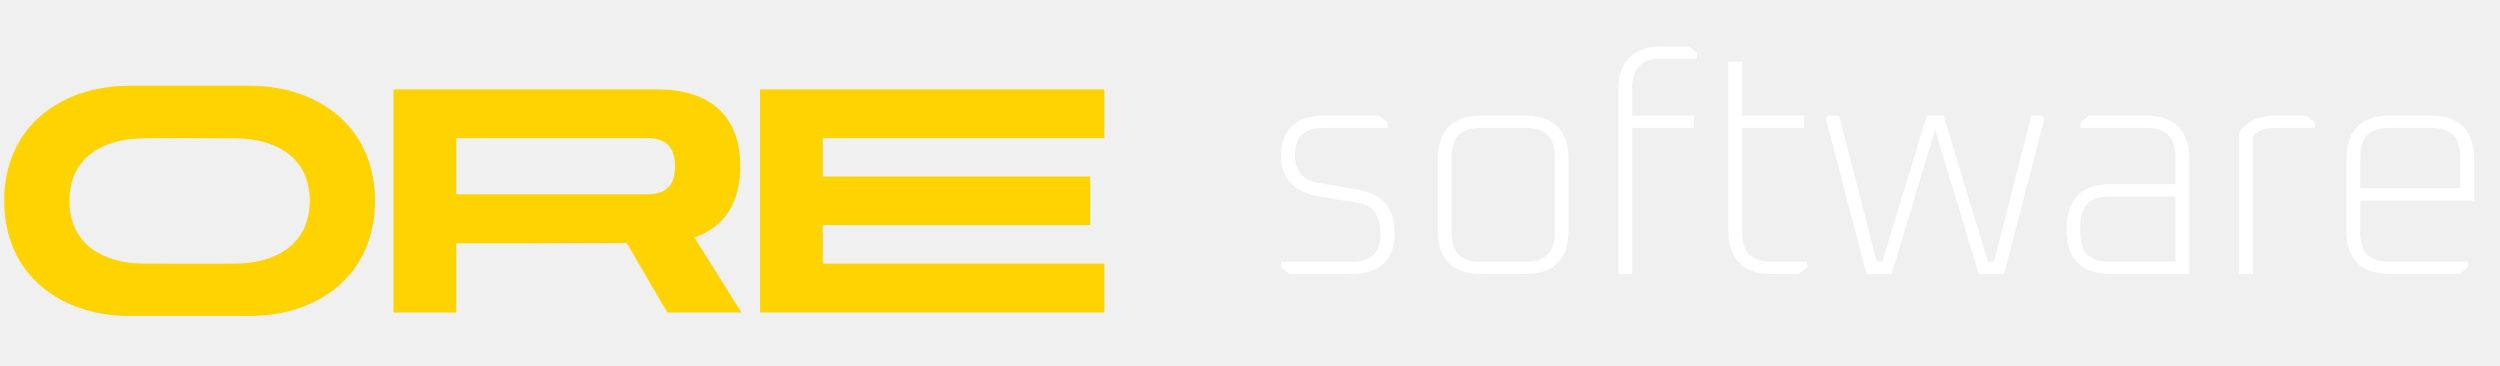
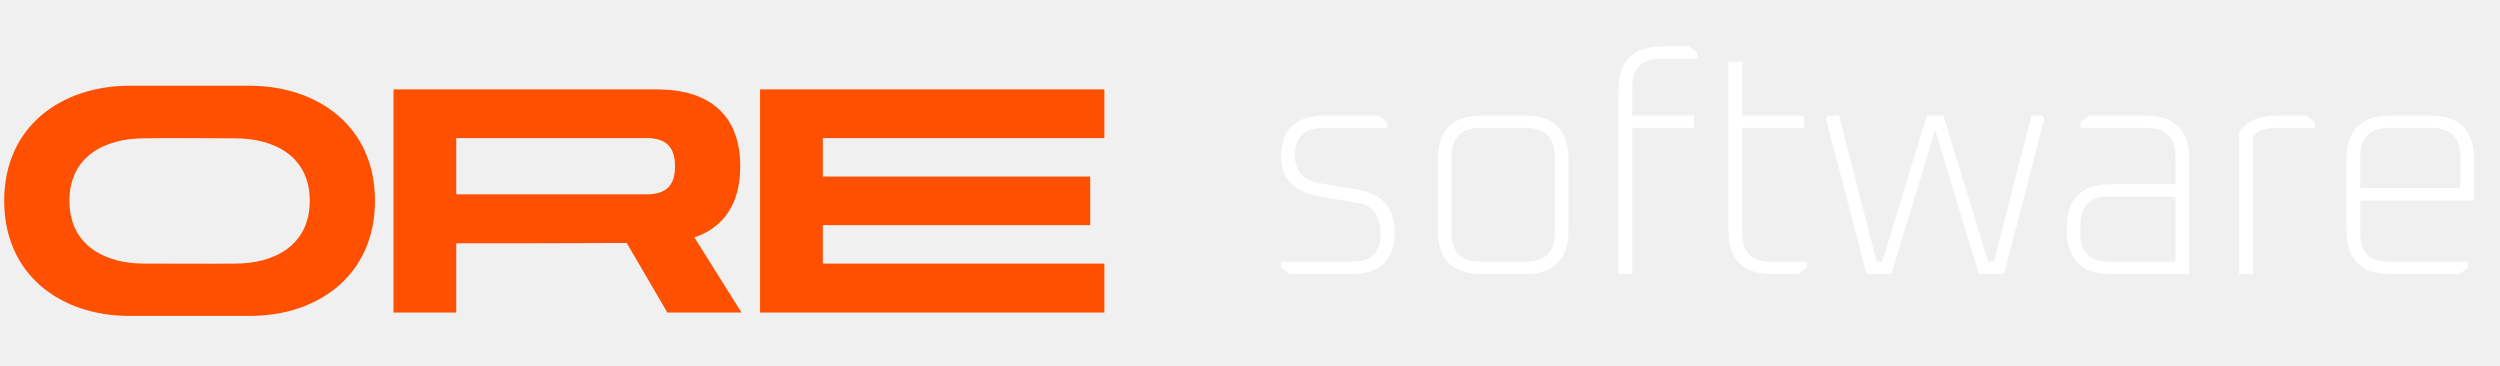
<svg xmlns="http://www.w3.org/2000/svg" width="520" height="76" viewBox="0 0 520 76" fill="none">
-   <path d="M52.204 17.832C66.156 17.96 77.996 26.28 77.996 41.768C77.996 57.256 66.156 65.64 52.204 65.704C43.692 65.704 35.18 65.704 26.668 65.704C12.716 65.64 0.876 57.256 0.876 41.768C0.876 26.28 12.716 17.96 26.668 17.832C29.74 17.832 44.332 17.832 52.204 17.832ZM49.004 54.824C56.748 54.824 64.428 51.24 64.428 41.768C64.428 32.296 56.748 28.776 49.004 28.776C42.604 28.776 36.268 28.648 29.868 28.776C22.124 28.776 14.444 32.296 14.444 41.768C14.444 51.24 22.124 54.824 29.868 54.824C36.204 54.824 42.668 54.888 49.004 54.824ZM94.9 50.6V65H81.844C81.844 49.512 81.844 34.024 81.844 18.6C100.148 18.6 118.516 18.6 136.884 18.6C147.38 18.664 153.972 23.784 153.972 34.6C153.972 42.472 150.452 47.336 144.436 49.384L154.228 65H138.804L130.356 50.536C118.516 50.6 106.74 50.6 94.9 50.6ZM94.9 28.712V40.424C108.084 40.424 121.204 40.424 134.388 40.424C138.548 40.424 140.404 38.632 140.404 34.6C140.404 30.568 138.548 28.712 134.388 28.712C121.204 28.712 108.084 28.712 94.9 28.712ZM229.71 54.824V65C205.838 65 181.966 65 158.094 65C158.094 49.512 158.094 34.024 158.094 18.6H229.71V28.712C210.19 28.712 190.67 28.712 171.15 28.712V36.712C189.71 36.712 208.206 36.712 226.766 36.712V46.824C208.206 46.824 189.71 46.824 171.15 46.824V54.824C190.67 54.824 210.19 54.824 229.71 54.824Z" fill="#FFD300" />
+   <path d="M52.204 17.832C66.156 17.96 77.996 26.28 77.996 41.768C77.996 57.256 66.156 65.64 52.204 65.704C43.692 65.704 35.18 65.704 26.668 65.704C12.716 65.64 0.876 57.256 0.876 41.768C0.876 26.28 12.716 17.96 26.668 17.832C29.74 17.832 44.332 17.832 52.204 17.832ZM49.004 54.824C56.748 54.824 64.428 51.24 64.428 41.768C64.428 32.296 56.748 28.776 49.004 28.776C42.604 28.776 36.268 28.648 29.868 28.776C22.124 28.776 14.444 32.296 14.444 41.768C14.444 51.24 22.124 54.824 29.868 54.824C36.204 54.824 42.668 54.888 49.004 54.824ZM94.9 50.6V65H81.844C81.844 49.512 81.844 34.024 81.844 18.6C100.148 18.6 118.516 18.6 136.884 18.6C147.38 18.664 153.972 23.784 153.972 34.6C153.972 42.472 150.452 47.336 144.436 49.384L154.228 65H138.804L130.356 50.536C118.516 50.6 106.74 50.6 94.9 50.6ZM94.9 28.712V40.424C108.084 40.424 121.204 40.424 134.388 40.424C138.548 40.424 140.404 38.632 140.404 34.6C140.404 30.568 138.548 28.712 134.388 28.712C121.204 28.712 108.084 28.712 94.9 28.712ZM229.71 54.824V65C205.838 65 181.966 65 158.094 65C158.094 49.512 158.094 34.024 158.094 18.6H229.71V28.712C210.19 28.712 190.67 28.712 171.15 28.712V36.712C189.71 36.712 208.206 36.712 226.766 36.712V46.824C208.206 46.824 189.71 46.824 171.15 46.824V54.824C190.67 54.824 210.19 54.824 229.71 54.824Z" fill="#FF4F00" />
  <path d="M266.47 55.656V54.44H281.318C285.2 54.44 287.142 52.541 287.142 48.744C287.142 44.904 285.606 42.728 282.534 42.216L274.47 40.872C269.136 39.976 266.47 37.203 266.47 32.552C266.47 26.877 269.542 24.04 275.686 24.04H286.758L288.55 25.384V26.6H275.238C271.312 26.6 269.35 28.499 269.35 32.296C269.35 35.581 270.971 37.501 274.214 38.056L282.278 39.4C287.483 40.253 290.086 43.261 290.086 48.424C290.086 54.141 286.992 57 280.806 57H268.262L266.47 55.656ZM299.053 47.848V33.192C299.053 27.091 302.104 24.04 308.205 24.04H317.165C323.224 24.04 326.253 27.091 326.253 33.192V47.848C326.253 53.949 323.224 57 317.165 57H308.205C302.104 57 299.053 53.949 299.053 47.848ZM301.933 48.488C301.933 52.456 303.917 54.44 307.885 54.44H317.421C321.389 54.44 323.373 52.456 323.373 48.488V32.552C323.373 28.584 321.389 26.6 317.421 26.6H307.885C303.917 26.6 301.933 28.584 301.933 32.552V48.488ZM336.628 57V18.792C336.628 12.691 339.678 9.64 345.78 9.64H351.22L353.012 10.984V12.2H345.46C341.492 12.2 339.508 14.184 339.508 18.152V24.04H352.372V26.6H339.508V57H336.628ZM359.497 47.848V12.84H362.377V24.04H375.241V26.6H362.377V48.488C362.377 52.456 364.361 54.44 368.329 54.44H375.881V55.656L374.089 57H368.649C362.547 57 359.497 53.949 359.497 47.848ZM379.788 24.68L380.236 24.04H382.54L390.348 54.44H391.5L400.78 24.04H404.236L413.516 54.44H414.732L422.54 24.04H424.78L425.228 24.68L416.844 57H411.596L402.508 27.048L393.42 57H388.236L379.788 24.68ZM439.052 57C432.908 57 429.836 53.885 429.836 47.656C429.836 41.427 432.908 38.312 439.052 38.312H452.492V32.552C452.492 28.584 450.508 26.6 446.54 26.6H432.78V25.384L434.572 24.04H446.284C452.342 24.04 455.372 27.091 455.372 33.192V57H439.052ZM432.716 48.488C432.716 52.456 434.7 54.44 438.668 54.44H452.492V40.872H438.668C434.7 40.872 432.716 42.856 432.716 46.824V48.488ZM465.747 57V27.56C467.197 25.213 469.821 24.04 473.619 24.04H479.699L481.491 25.384V26.6H473.299C471.165 26.6 469.608 27.176 468.627 28.328V57H465.747ZM488.053 47.848V33.192C488.053 27.091 491.104 24.04 497.205 24.04H505.525C511.584 24.04 514.613 27.091 514.613 33.192V41.704H490.933V48.488C490.933 52.456 492.917 54.44 496.885 54.44H513.333V55.656L511.541 57H497.205C491.104 57 488.053 53.949 488.053 47.848ZM490.933 39.144H511.733V32.552C511.733 28.584 509.749 26.6 505.781 26.6H496.885C492.917 26.6 490.933 28.584 490.933 32.552V39.144Z" fill="white" />
</svg>
